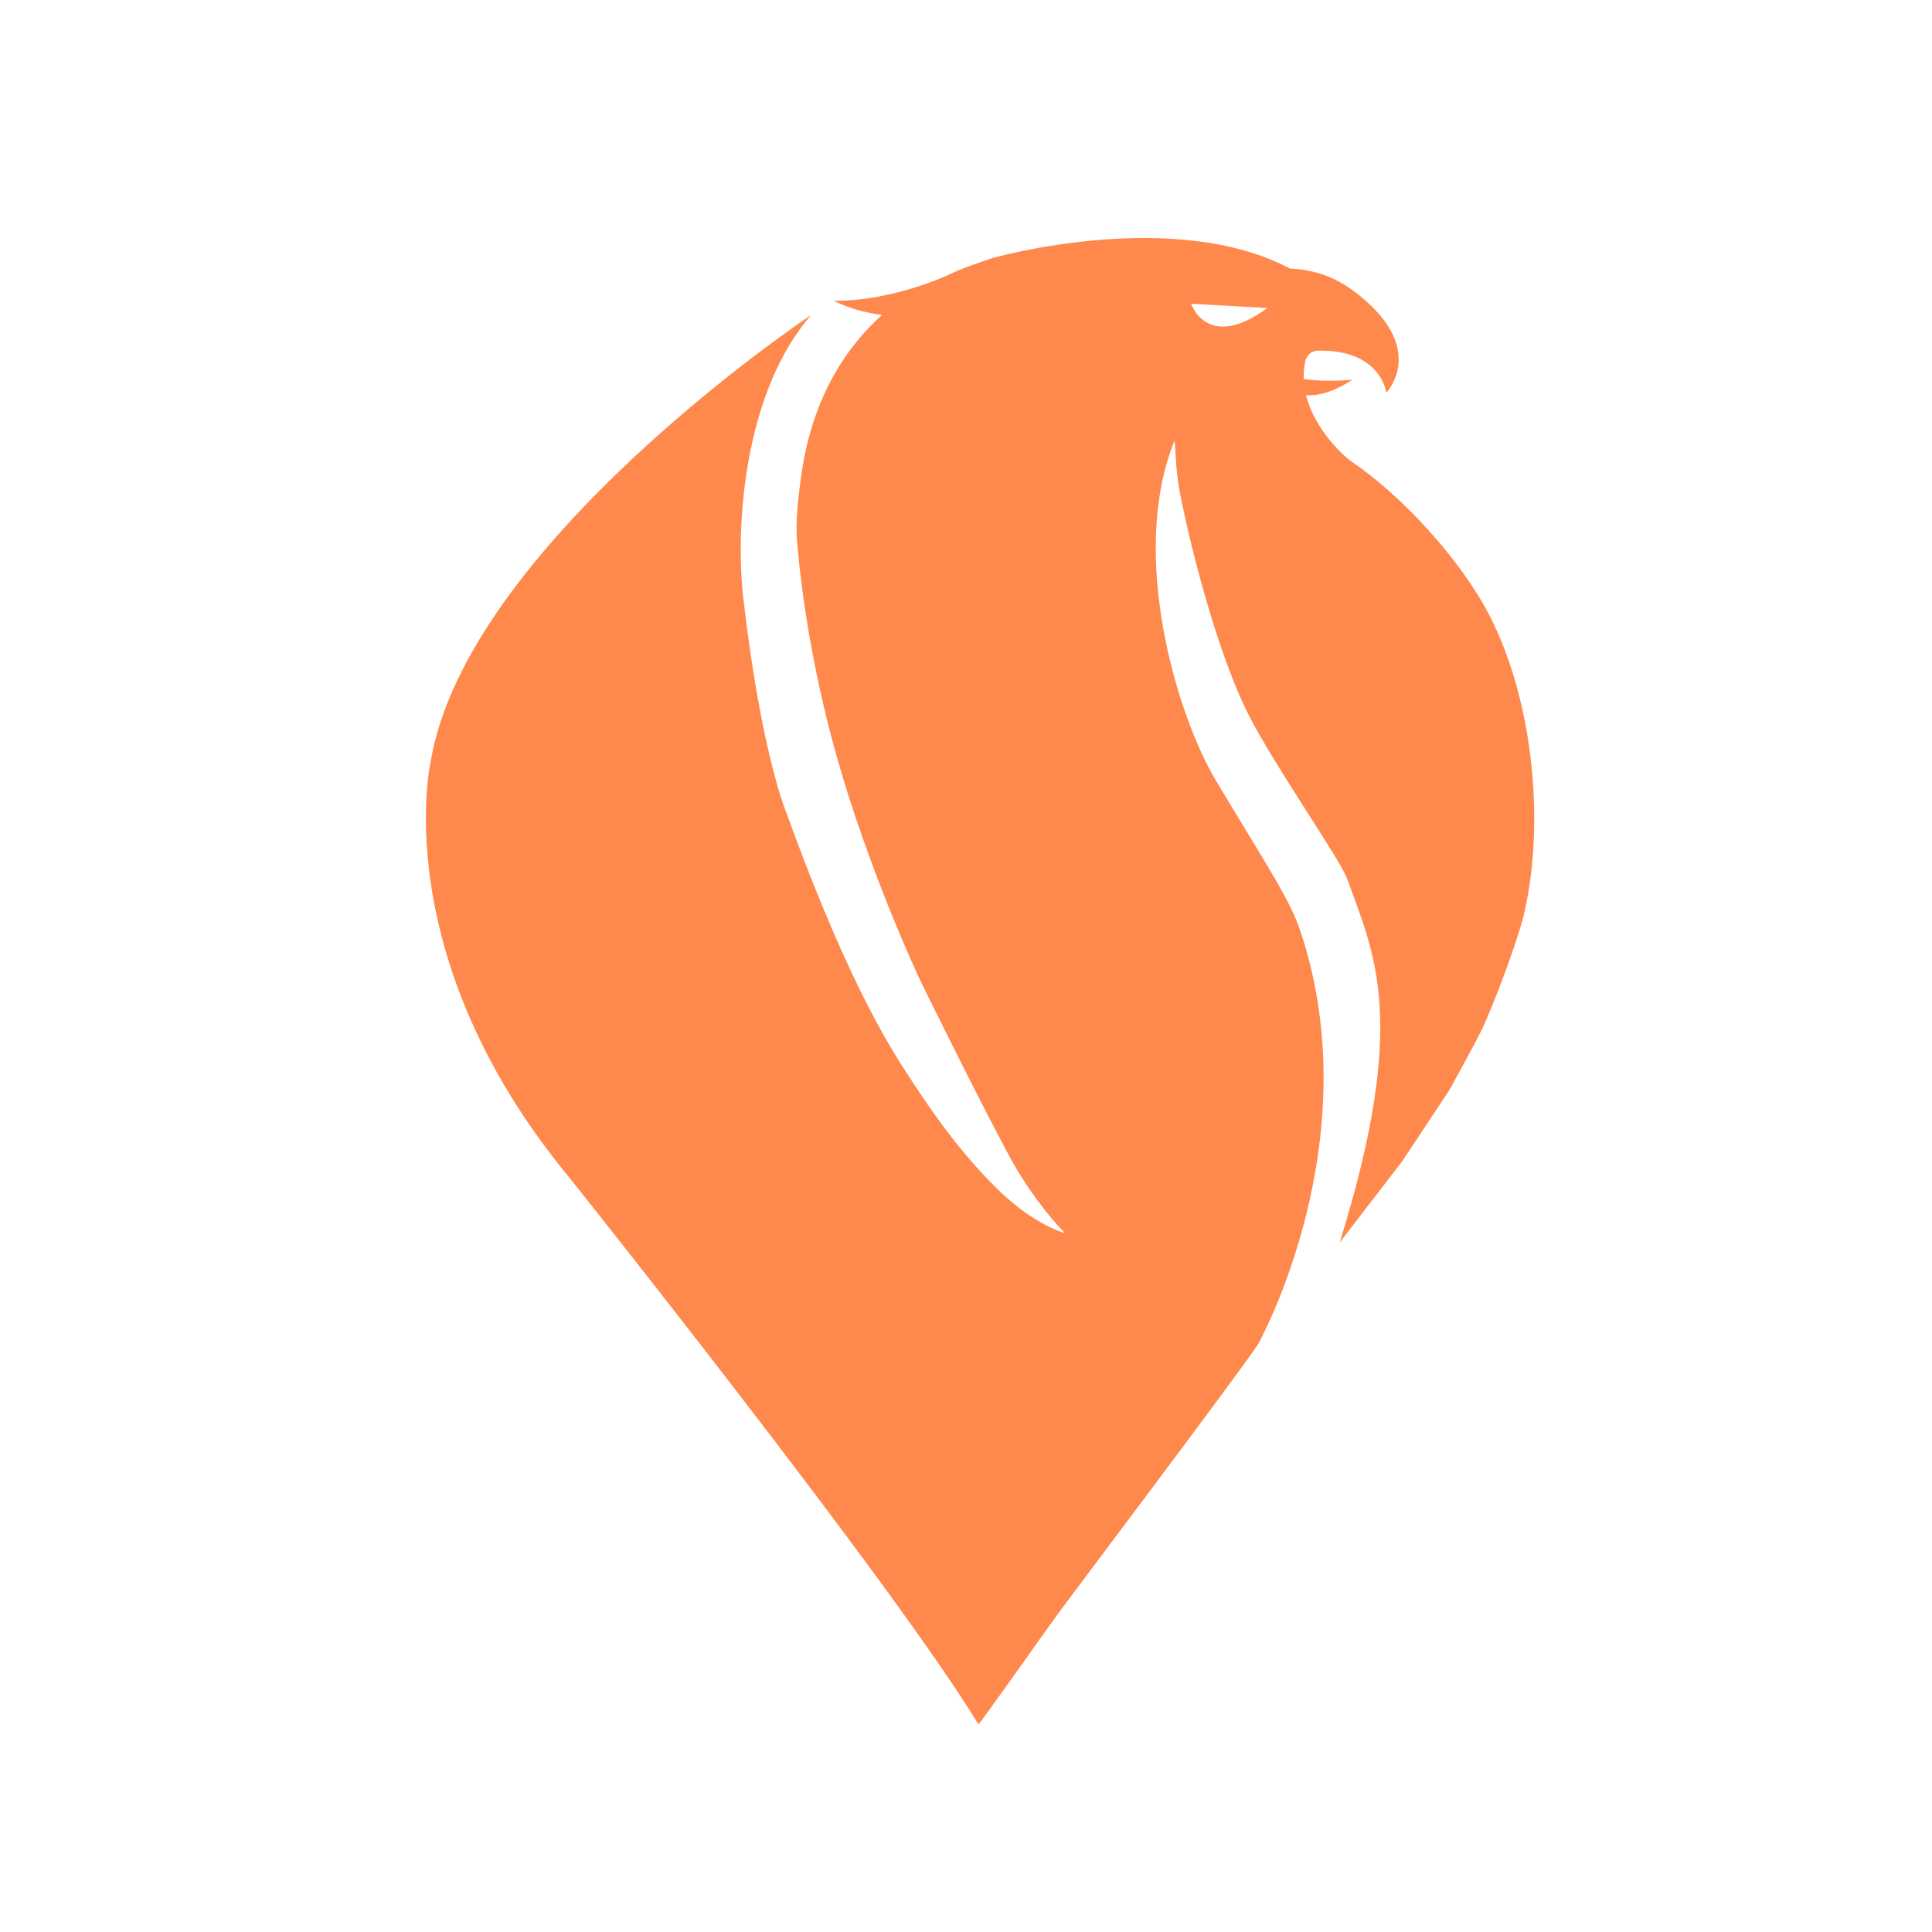
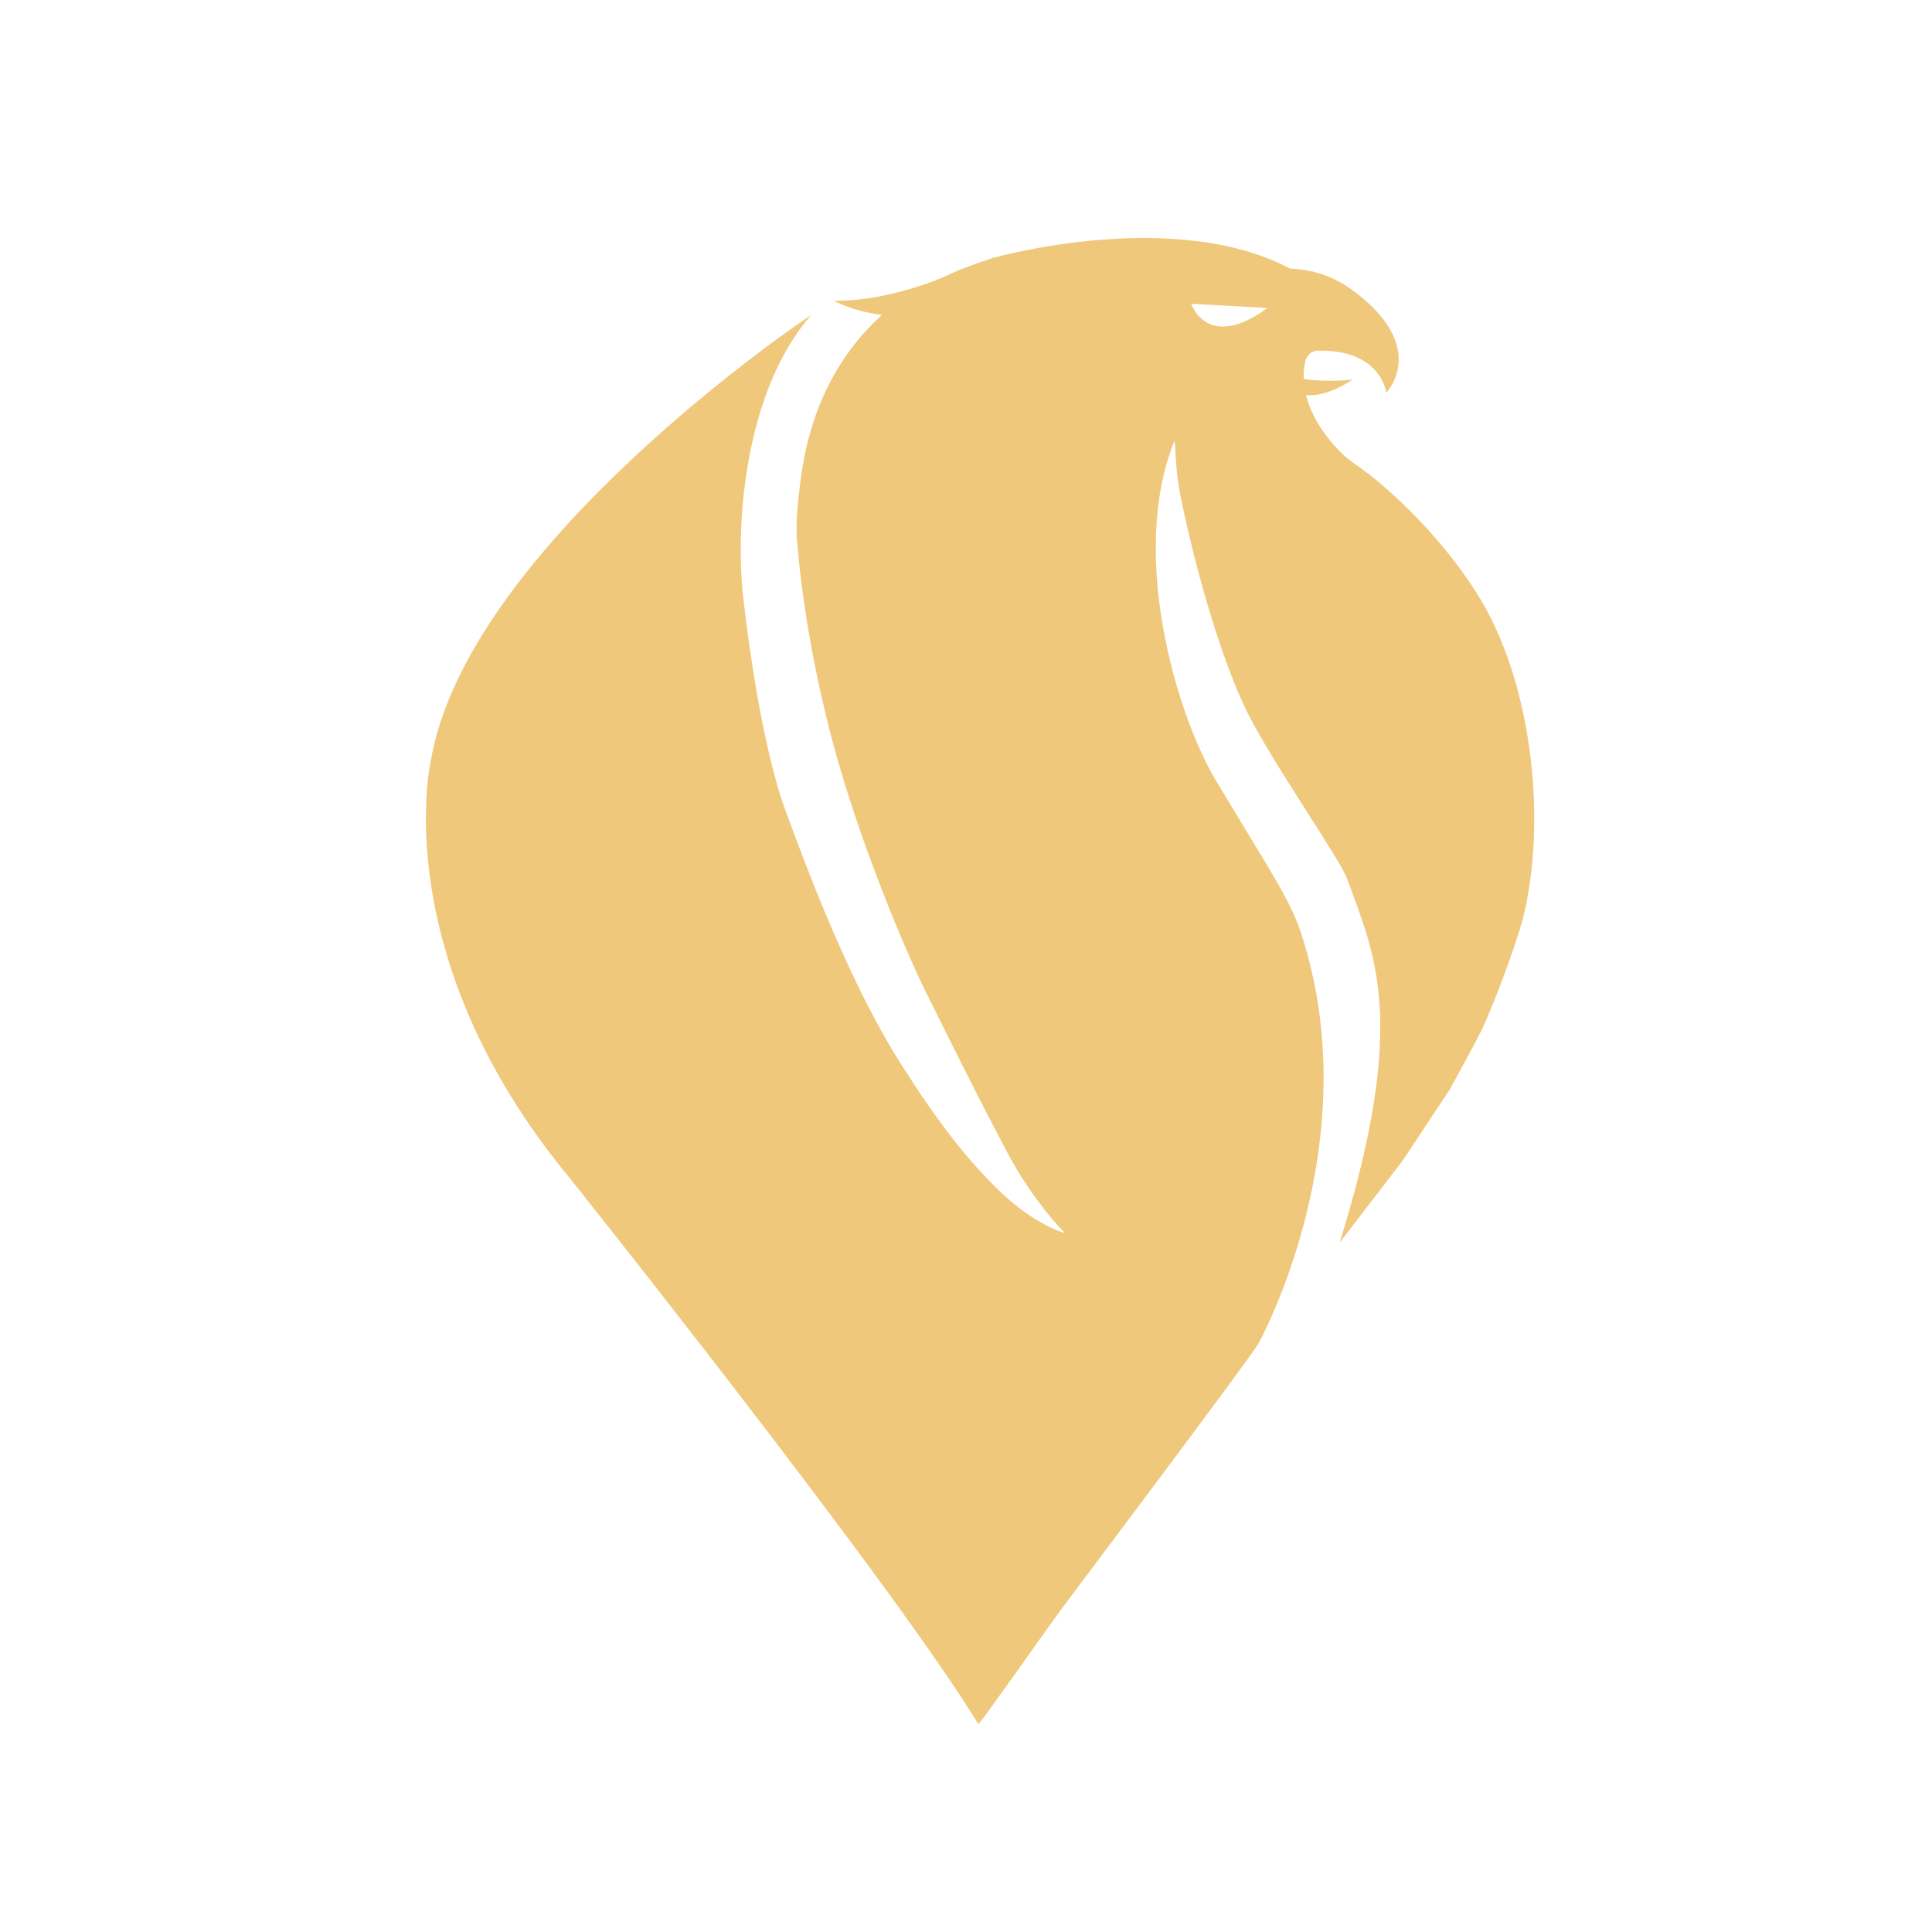
<svg xmlns="http://www.w3.org/2000/svg" version="1.1" id="Layer_1" x="0px" y="0px" viewBox="0 0 3000 3000" style="enable-background:new 0 0 3000 3000;" xml:space="preserve">
-   <path fill="#FF894C" d="M2313.45,956.81c-45.15-88.38-138.23-188.52-215.33-240.5c-9.7-6.53-56.53-47.99-70.09-102.69  c16.44,1.4,40.05-3.33,72.33-24.16c0,0-40.59,4.59-75.94-0.95c-0.36-9.68,0.49-19.64,2.88-29.78c0,0,2.43-5.6,5.67-8.83  c3.48-3.47,10.07-5.24,11.08-5.28c100.41-3.47,108.64,65.2,108.64,65.2s68.24-70.54-52.7-159.37  c-30.98-22.75-64.23-32.15-96.78-33.37c-181.23-96.11-461.29-16.59-461.31-16.59c-22.84,7.67-46.45,15.39-69.63,26.51  c-13.3,6.38-26.51,10.95-40.69,15.91c-41.05,13.65-89.23,24.65-136.83,24.03c0,0,28.19,16.22,74.71,22.07  c-63.57,57.65-110.42,139.18-125.7,252.18c-10.31,76.22-6.82,90.21-4.17,119.32c7.13,78.45,26.26,197.16,60.75,318.12  c47.73,167.42,118.6,323.86,133.68,354.29c39.44,79.55,82.42,166.78,130.93,258.11c27.3,51.39,60.92,95.24,88.61,123.72  c0,0-46.21-11.71-102.17-65.94c-51.43-49.85-96.36-108.25-152.7-197.01c-70.05-110.39-131.68-263.03-180.4-397.19  c0,0-37.71-95.78-64.09-325.98c-13.6-118.69,3.96-323.6,105.24-439.21c-3.23,1.32-535.61,357.86-590.86,694.04  c0,0-68.52,301.55,215.37,644.93c0,0,498.15,624.29,635.2,848.81c0.74,1.34,21.38-28.4,54.57-74.44  c21.44-29.71,47.26-67.1,77.29-107.94c16.02-21.82,271.14-360.36,302.3-407.06c0,0,175.05-312.98,66.4-640.56  c-16.43-49.56-46-92.42-131.26-234.52c-61.72-102.86-135.67-352.36-64.88-528c2.25,4.09,0.57,38.92,8.7,80.96  c18.44,95.33,60.96,254.2,106.02,343.39c40.01,79.13,142.3,224.62,153.5,255.56c42.67,117.78,95.73,219.95-11.54,564.83  l97.36-126.58l73.24-110.54c0,0,36.9-66.83,51.05-95.33c19.27-42.36,47.98-118.32,62.25-168.09  C2399.45,1290.75,2383.89,1094.7,2313.45,956.81z M1849.68,471.68l118.37,6.59C1874.34,546.86,1849.68,471.68,1849.68,471.68z" />
+   <path fill="#efc87b" d="M2313.45,956.81c-45.15-88.38-138.23-188.52-215.33-240.5c-9.7-6.53-56.53-47.99-70.09-102.69  c16.44,1.4,40.05-3.33,72.33-24.16c0,0-40.59,4.59-75.94-0.95c-0.36-9.68,0.49-19.64,2.88-29.78c0,0,2.43-5.6,5.67-8.83  c3.48-3.47,10.07-5.24,11.08-5.28c100.41-3.47,108.64,65.2,108.64,65.2s68.24-70.54-52.7-159.37  c-30.98-22.75-64.23-32.15-96.78-33.37c-181.23-96.11-461.29-16.59-461.31-16.59c-22.84,7.67-46.45,15.39-69.63,26.51  c-13.3,6.38-26.51,10.95-40.69,15.91c-41.05,13.65-89.23,24.65-136.83,24.03c0,0,28.19,16.22,74.71,22.07  c-63.57,57.65-110.42,139.18-125.7,252.18c-10.31,76.22-6.82,90.21-4.17,119.32c7.13,78.45,26.26,197.16,60.75,318.12  c47.73,167.42,118.6,323.86,133.68,354.29c39.44,79.55,82.42,166.78,130.93,258.11c27.3,51.39,60.92,95.24,88.61,123.72  c0,0-46.21-11.71-102.17-65.94c-51.43-49.85-96.36-108.25-152.7-197.01c-70.05-110.39-131.68-263.03-180.4-397.19  c0,0-37.71-95.78-64.09-325.98c-13.6-118.69,3.96-323.6,105.24-439.21c-3.23,1.32-535.61,357.86-590.86,694.04  c0,0-68.52,301.55,215.37,644.93c0,0,498.15,624.29,635.2,848.81c0.74,1.34,21.38-28.4,54.57-74.44  c21.44-29.71,47.26-67.1,77.29-107.94c16.02-21.82,271.14-360.36,302.3-407.06c0,0,175.05-312.98,66.4-640.56  c-16.43-49.56-46-92.42-131.26-234.52c-61.72-102.86-135.67-352.36-64.88-528c2.25,4.09,0.57,38.92,8.7,80.96  c18.44,95.33,60.96,254.2,106.02,343.39c40.01,79.13,142.3,224.62,153.5,255.56c42.67,117.78,95.73,219.95-11.54,564.83  l97.36-126.58l73.24-110.54c0,0,36.9-66.83,51.05-95.33c19.27-42.36,47.98-118.32,62.25-168.09  C2399.45,1290.75,2383.89,1094.7,2313.45,956.81z M1849.68,471.68l118.37,6.59C1874.34,546.86,1849.68,471.68,1849.68,471.68z" />
</svg>
